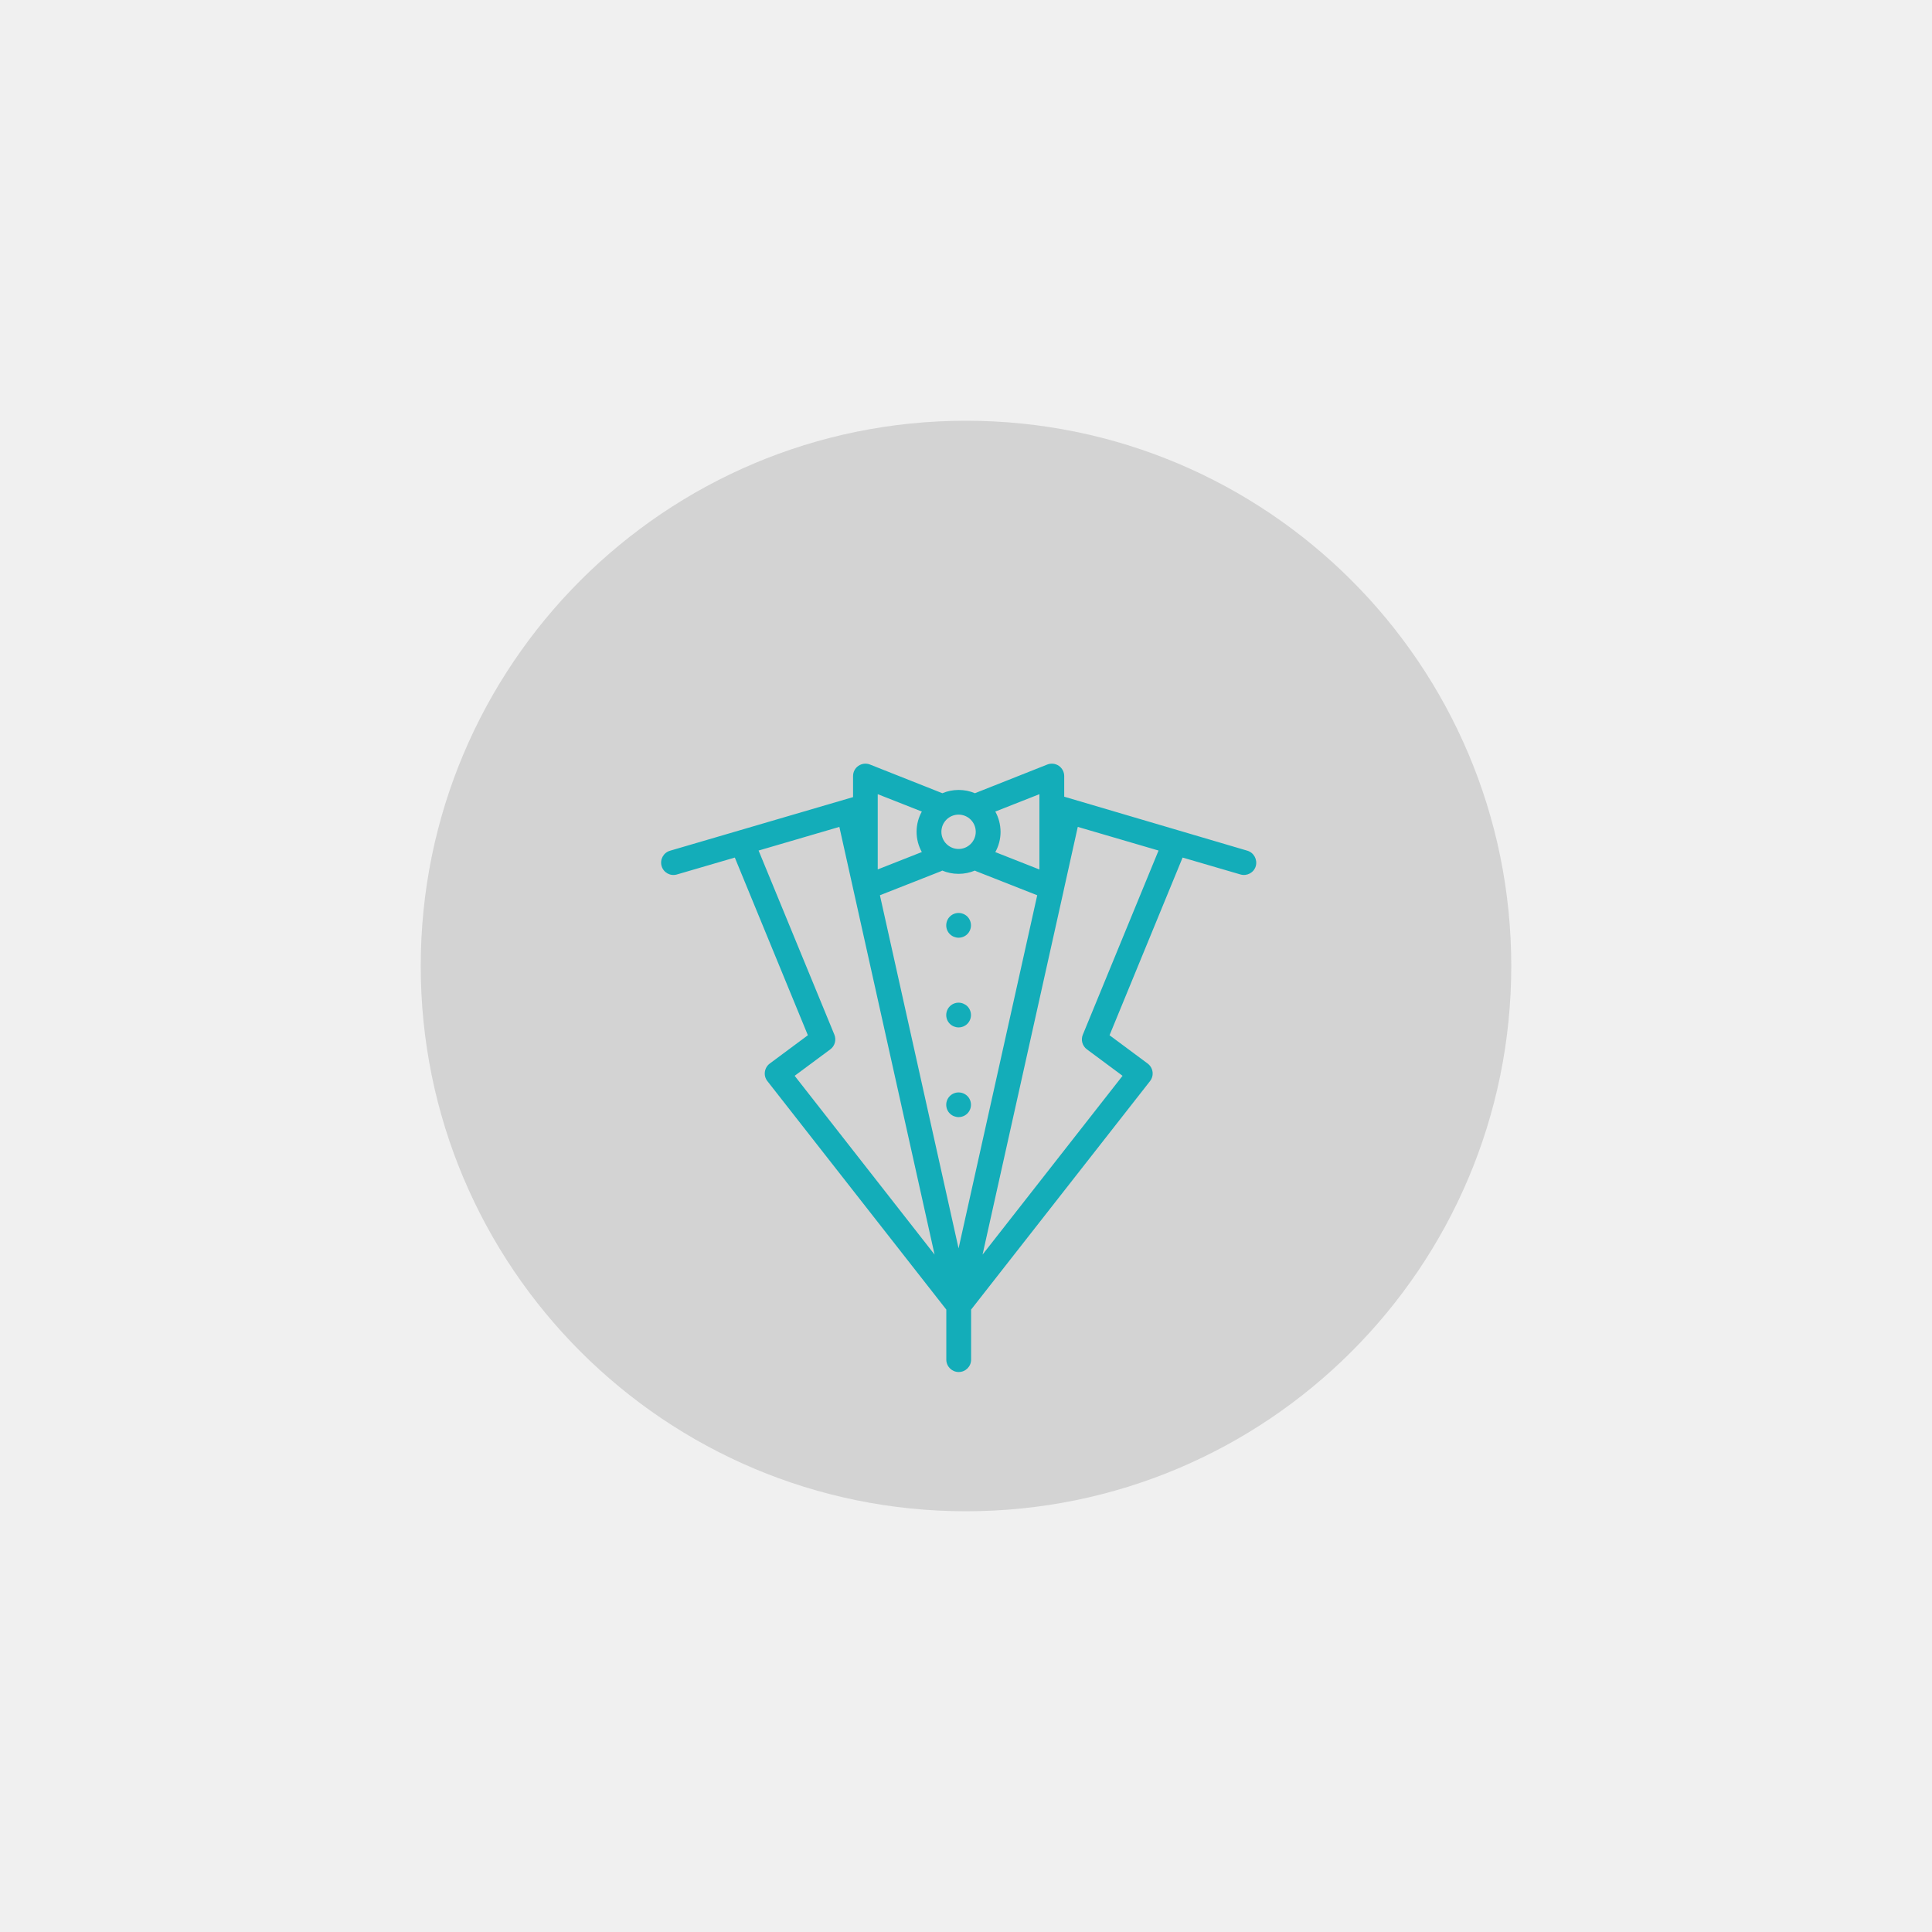
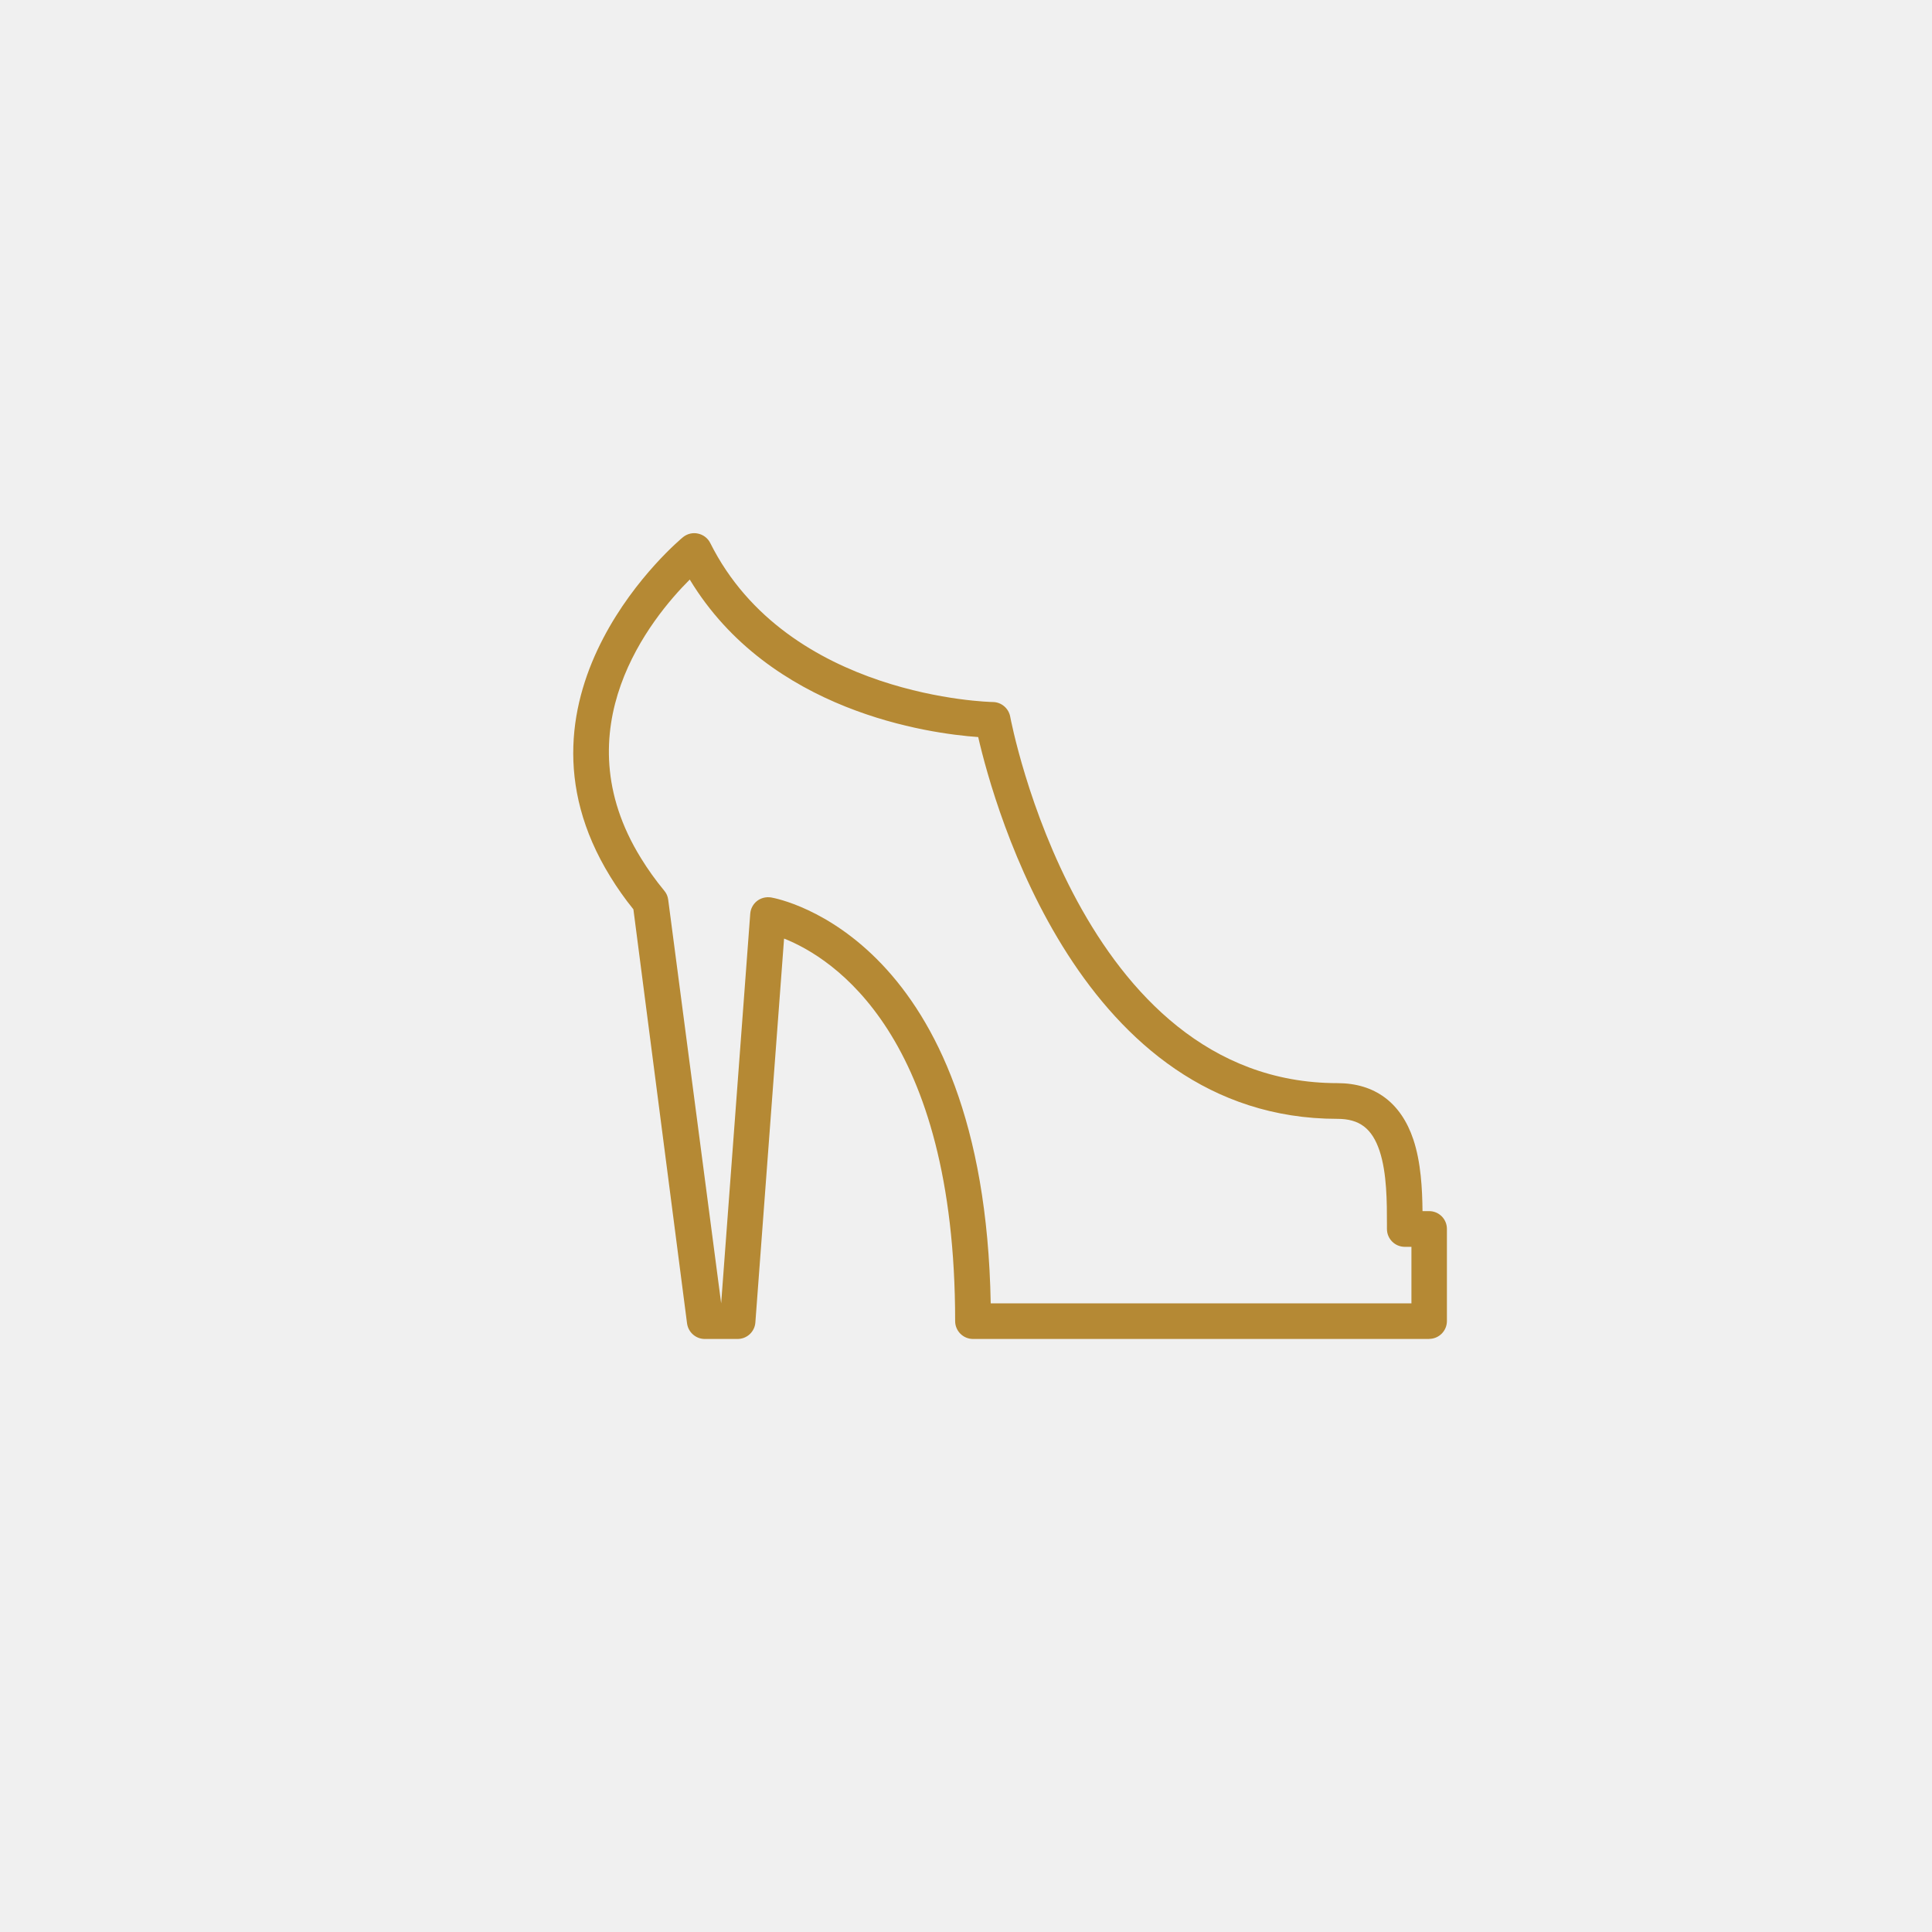
- <svg xmlns="http://www.w3.org/2000/svg" version="1.1" id="Capa_1" x="0px" y="0px" viewBox="0 0 283.46 283.46" style="enable-background:new 0 0 283.46 283.46;" xml:space="preserve">
-   <style type="text/css">
- 	.st0{fill:#13ADB9;}
- 	.st1{fill:#FFFFFF;}
- 
- 	@keyframes sideToSide {
-     0% , 100% {
-         transform: translateX(0);
-     }
-     25% {
-         transform: translateX(-10px);
-     }
-     50% {
-         transform: translateX(0);
-     }
-     75% {
-         transform: translateX(10px);
-     }
- }
- 	@keyframes bounce3D {
-     0%, 100% {
-         transform: scale(1) translateZ(0);
-     }
-     50% {
-         transform: scale(1.2) translateZ(50px);
-     }
- }
- 
-  @keyframes side3D {
- 	    0% , 100% {
-         transform: scale(1) translateX(0);
-     }
-     25% {
-         transform: scale(1.1) translateX(-10px);
-     }
-     50% {
-         transform: scale(1) translateX(0);
-     }
-     75% {
-         transform: scale(1.1) translateX(10px);
-     }
-  }
- 
- 
- .pulsing-circle {
-     animation: side3D 2s ease-in-out infinite;
- 	transform-origin:center;
- }
- </style>
-   <circle cx="141.73" cy="141.73" r="80" fill="#D3D3D3" />
-   <g class="pulsing-circle">
-     <path class="st0" d="M140.64,133.95c-0.48,0-0.94,0.19-1.28,0.53c-0.34,0.34-0.53,0.81-0.53,1.29c0,0.48,0.19,0.95,0.53,1.28   c0.34,0.34,0.81,0.53,1.28,0.53c0.48,0,0.95-0.19,1.29-0.53c0.34-0.34,0.53-0.81,0.53-1.28c0-0.48-0.19-0.95-0.53-1.29   C141.59,134.14,141.12,133.95,140.64,133.95z" />
-     <path class="st0" d="M140.64,147.11c-0.48,0-0.94,0.19-1.28,0.53c-0.34,0.34-0.53,0.81-0.53,1.29c0,0.48,0.19,0.95,0.53,1.28   c0.34,0.34,0.81,0.53,1.28,0.53c0.48,0,0.95-0.19,1.29-0.53c0.34-0.34,0.53-0.81,0.53-1.28c0-0.48-0.19-0.95-0.53-1.29   C141.59,147.31,141.12,147.11,140.64,147.11z" />
-     <path class="st0" d="M140.64,160.28c-0.48,0-0.94,0.19-1.28,0.53c-0.34,0.34-0.53,0.8-0.53,1.28c0,0.48,0.19,0.95,0.53,1.28   c0.34,0.34,0.81,0.53,1.28,0.53c0.48,0,0.95-0.19,1.29-0.53c0.34-0.34,0.53-0.8,0.53-1.28c0-0.48-0.19-0.95-0.53-1.28   C141.59,160.47,141.12,160.28,140.64,160.28z" />
-     <path class="st0" d="M183,124.81l-26.86-7.92v-3.03c0-0.6-0.3-1.16-0.79-1.5c-0.5-0.34-1.13-0.41-1.69-0.19   c0,0-10.55,4.17-10.62,4.21c-0.73-0.31-1.54-0.48-2.39-0.48c-0.85,0-1.65,0.17-2.39,0.48c-0.07-0.04-10.62-4.21-10.62-4.21   c-0.56-0.22-1.19-0.15-1.69,0.19c-0.5,0.34-0.79,0.9-0.79,1.5v3.09l-26.86,7.87c-0.96,0.28-1.51,1.29-1.23,2.25   c0.28,0.96,1.29,1.52,2.25,1.23l8.49-2.48l10.72,26.07l-5.59,4.15c-0.39,0.29-0.65,0.73-0.72,1.22c-0.07,0.49,0.07,0.98,0.37,1.36   l26.25,33.52v7.34c0,1,0.81,1.82,1.82,1.82s1.82-0.81,1.82-1.82v-7.34l26.25-33.52c0.3-0.39,0.44-0.88,0.37-1.36   c-0.07-0.49-0.32-0.92-0.72-1.22l-5.59-4.15l10.72-26.07l8.49,2.48c0.96,0.28,1.97-0.27,2.25-1.23   C184.51,126.1,183.96,125.09,183,124.81z M146.03,119.07l6.47-2.55v11.05l-6.47-2.55c0.49-0.88,0.77-1.89,0.77-2.97   C146.79,120.97,146.52,119.95,146.03,119.07z M140.64,119.52c1.39,0,2.52,1.13,2.52,2.52c0,1.39-1.13,2.52-2.52,2.52   s-2.52-1.13-2.52-2.52C138.12,120.65,139.25,119.52,140.64,119.52z M128.78,116.52l6.47,2.55c-0.49,0.88-0.77,1.89-0.77,2.97   c0,1.08,0.28,2.09,0.77,2.97l-6.47,2.55V116.52z M116.59,157.84l5.23-3.88c0.67-0.5,0.91-1.38,0.6-2.15l-11.12-27.02l11.85-3.47   l13.97,62.75L116.59,157.84z M140.64,183.16l-11.54-51.81l8.92-3.51c0.08-0.03,0.16-0.07,0.23-0.11c0.74,0.31,1.54,0.48,2.39,0.48   c0.85,0,1.65-0.17,2.39-0.48c0.07,0.04,0.15,0.08,0.23,0.11l8.92,3.51L140.64,183.16z M158.87,151.81c-0.32,0.77-0.07,1.65,0.6,2.15   l5.23,3.88l-20.54,26.23l11.84-53.14l0.13-0.61l2-9l11.85,3.47L158.87,151.81z" />
-   </g>
+ <svg xmlns="http://www.w3.org/2000/svg" width="1080" zoomAndPan="magnify" viewBox="0 0 810 810" height="1080" preserveAspectRatio="xMidYMid meet" version="1.0">
+   <path fill="#b58934" d="M 599.234 561.367 L 407.938 561.367 C 403.797 561.367 400.449 557.988 400.449 553.883 C 400.449 433.898 349.098 401.586 328.727 393.5 L 316.691 554.449 C 316.406 558.367 313.156 561.367 309.238 561.367 L 295.469 561.367 C 291.711 561.367 288.551 558.555 288.047 554.828 L 265.559 381.246 C 261.926 376.762 258.77 372.246 255.895 367.57 C 208.109 290.16 285.551 225.824 286.371 225.195 C 288.141 223.773 290.477 223.203 292.656 223.711 C 294.867 224.184 296.762 225.637 297.773 227.656 C 330.211 292.531 415.422 294.328 416.273 294.328 C 419.844 294.363 422.906 296.984 423.539 300.488 C 423.824 302.004 452.562 454.109 560.703 454.109 C 576.34 454.109 587.359 462.258 592.539 477.703 C 595.73 487.242 596.301 498.422 596.395 507.77 L 599.172 507.77 C 603.309 507.77 606.625 511.117 606.625 515.223 L 606.625 553.852 C 606.625 557.988 603.277 561.336 599.141 561.336 Z M 415.359 546.43 L 591.75 546.43 L 591.75 522.742 L 588.973 522.742 C 584.836 522.742 581.484 519.395 581.484 515.254 L 581.484 513.738 C 581.484 503.98 581.484 491.852 578.391 482.504 C 575.234 473.094 569.957 469.082 560.734 469.082 C 453.164 469.082 416.906 338.516 410.113 309.016 C 389.586 307.562 322.754 298.5 289.184 242.977 C 272.887 259.242 235.238 305.574 268.715 359.77 C 271.59 364.445 274.781 368.93 278.508 373.445 C 279.422 374.52 279.992 375.848 280.148 377.238 L 302.352 546.43 L 314.543 383.078 C 314.703 380.965 315.742 379.035 317.387 377.742 C 319.059 376.445 321.176 375.941 323.262 376.258 C 326.957 376.891 412.641 393.469 415.359 546.43 Z M 415.359 546.43 " fill-opacity="1" fill-rule="nonzero" />
</svg>
